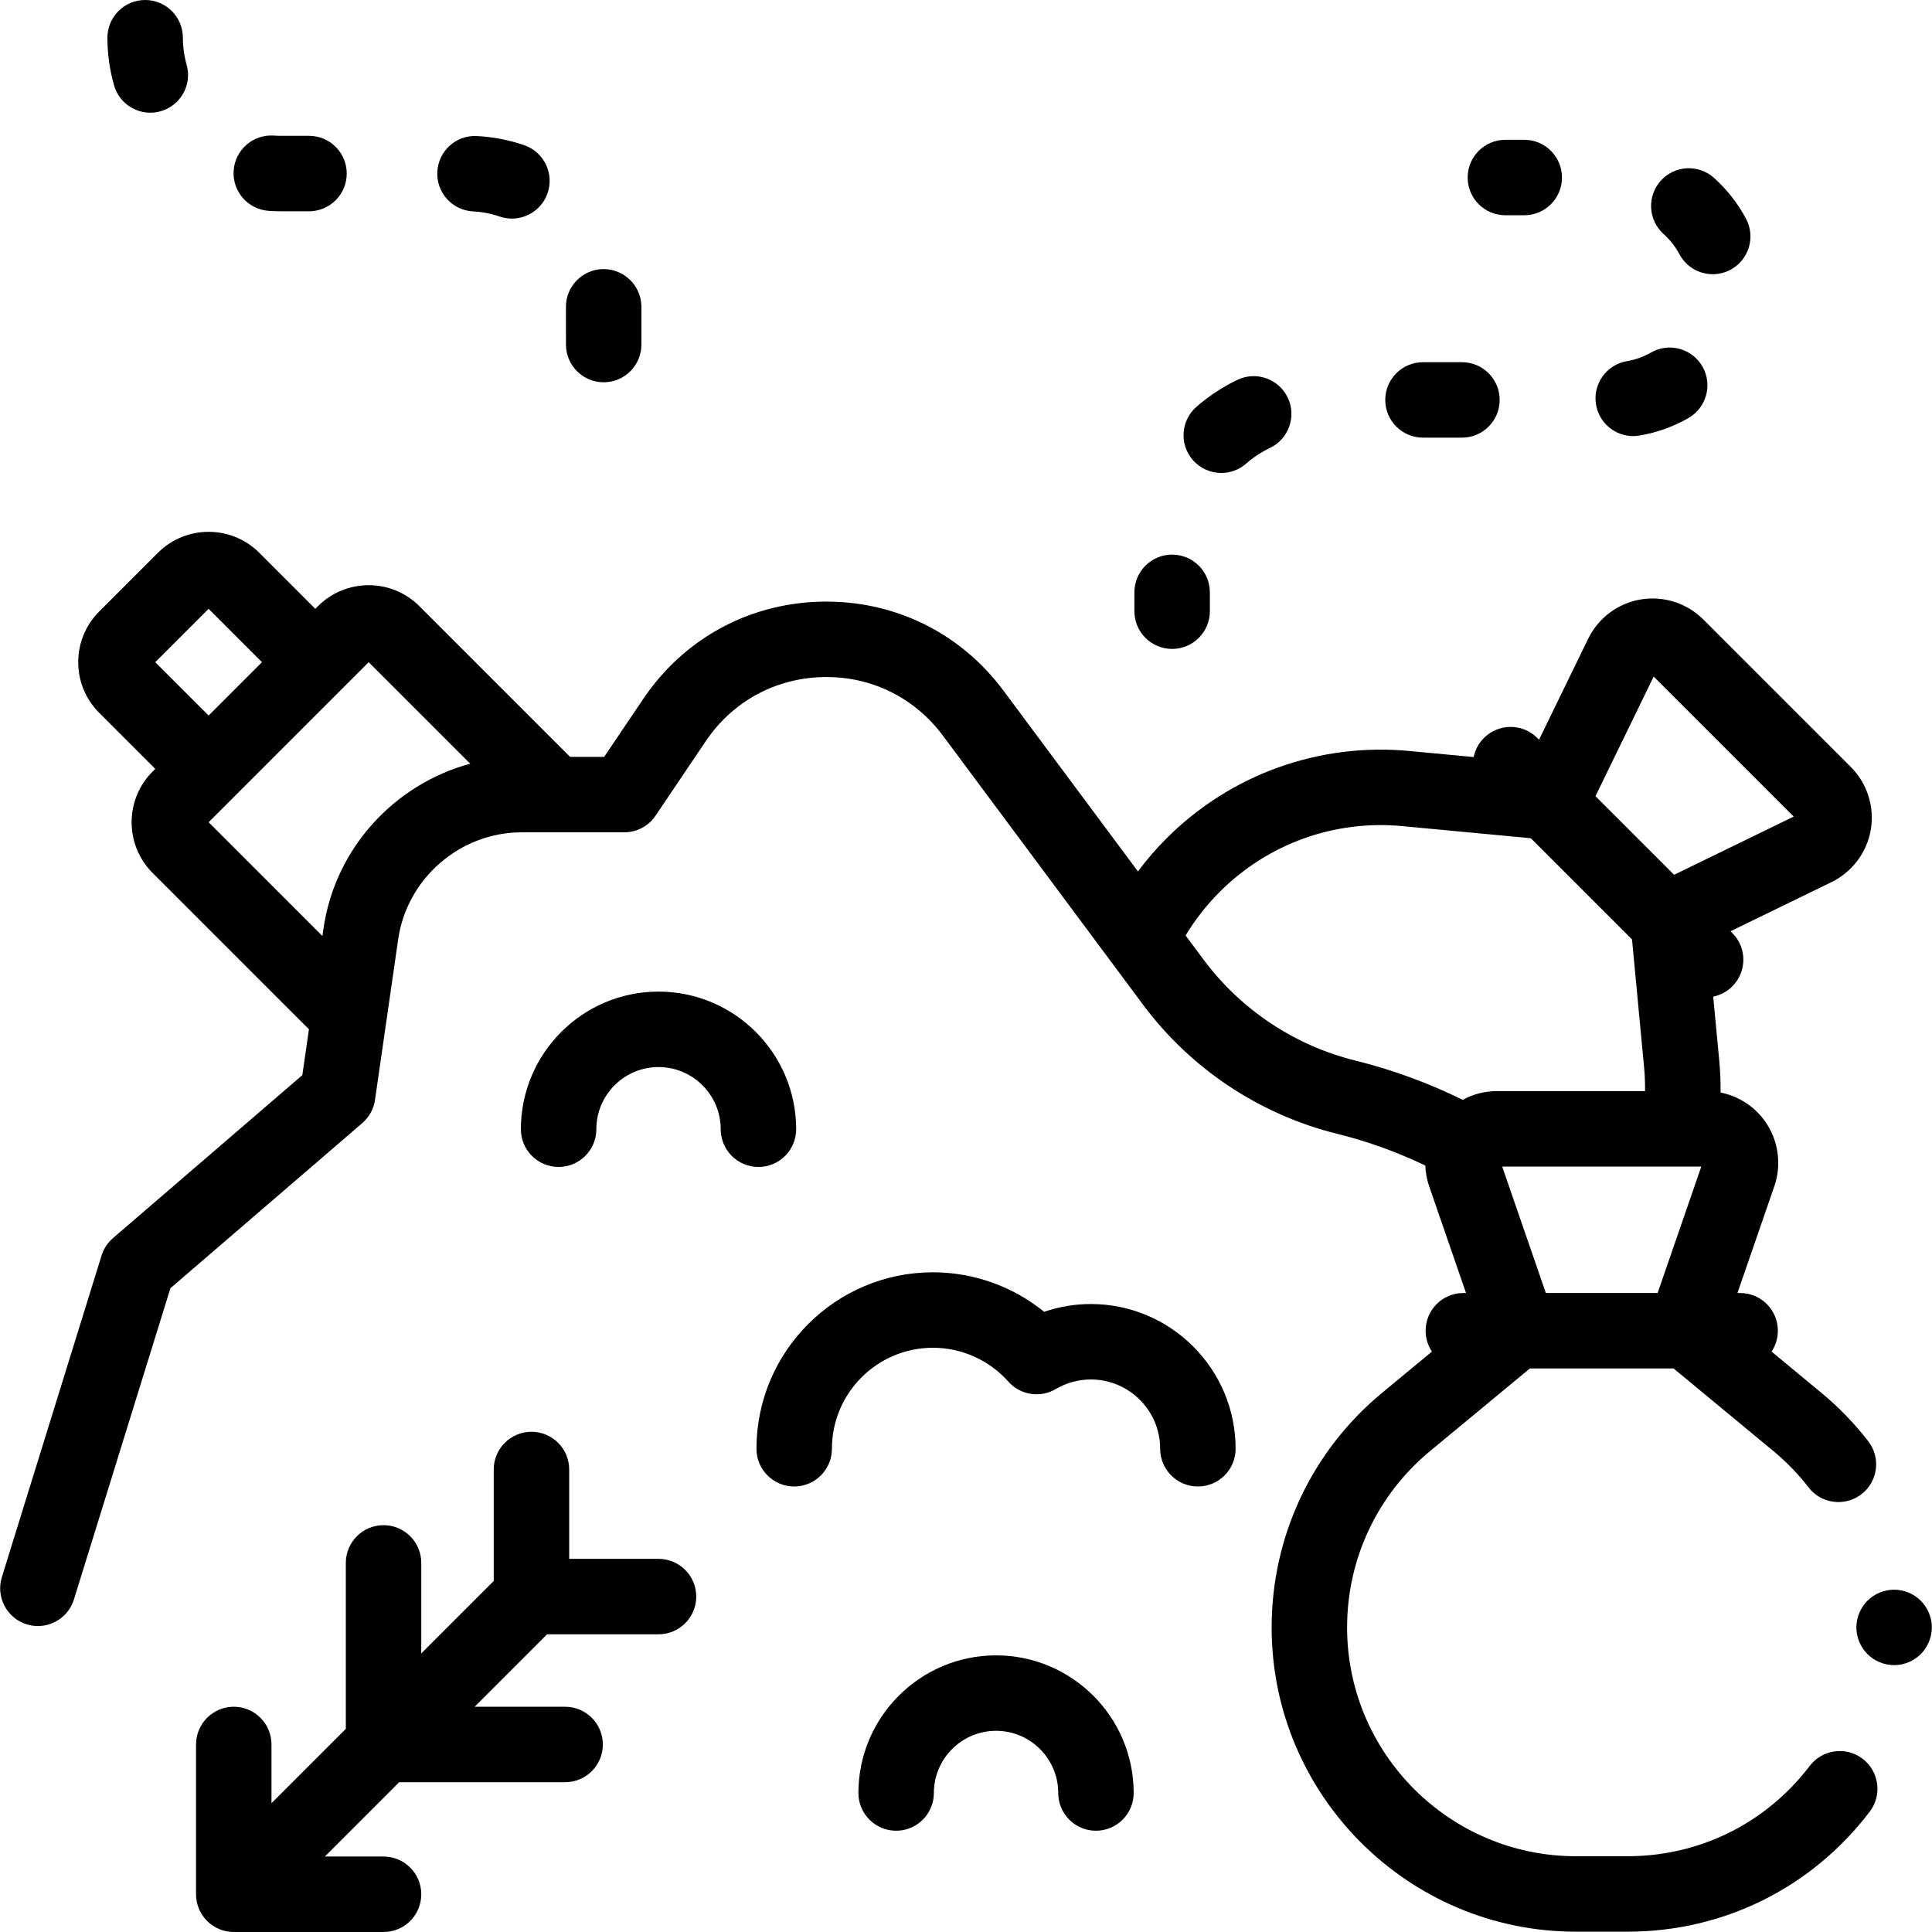
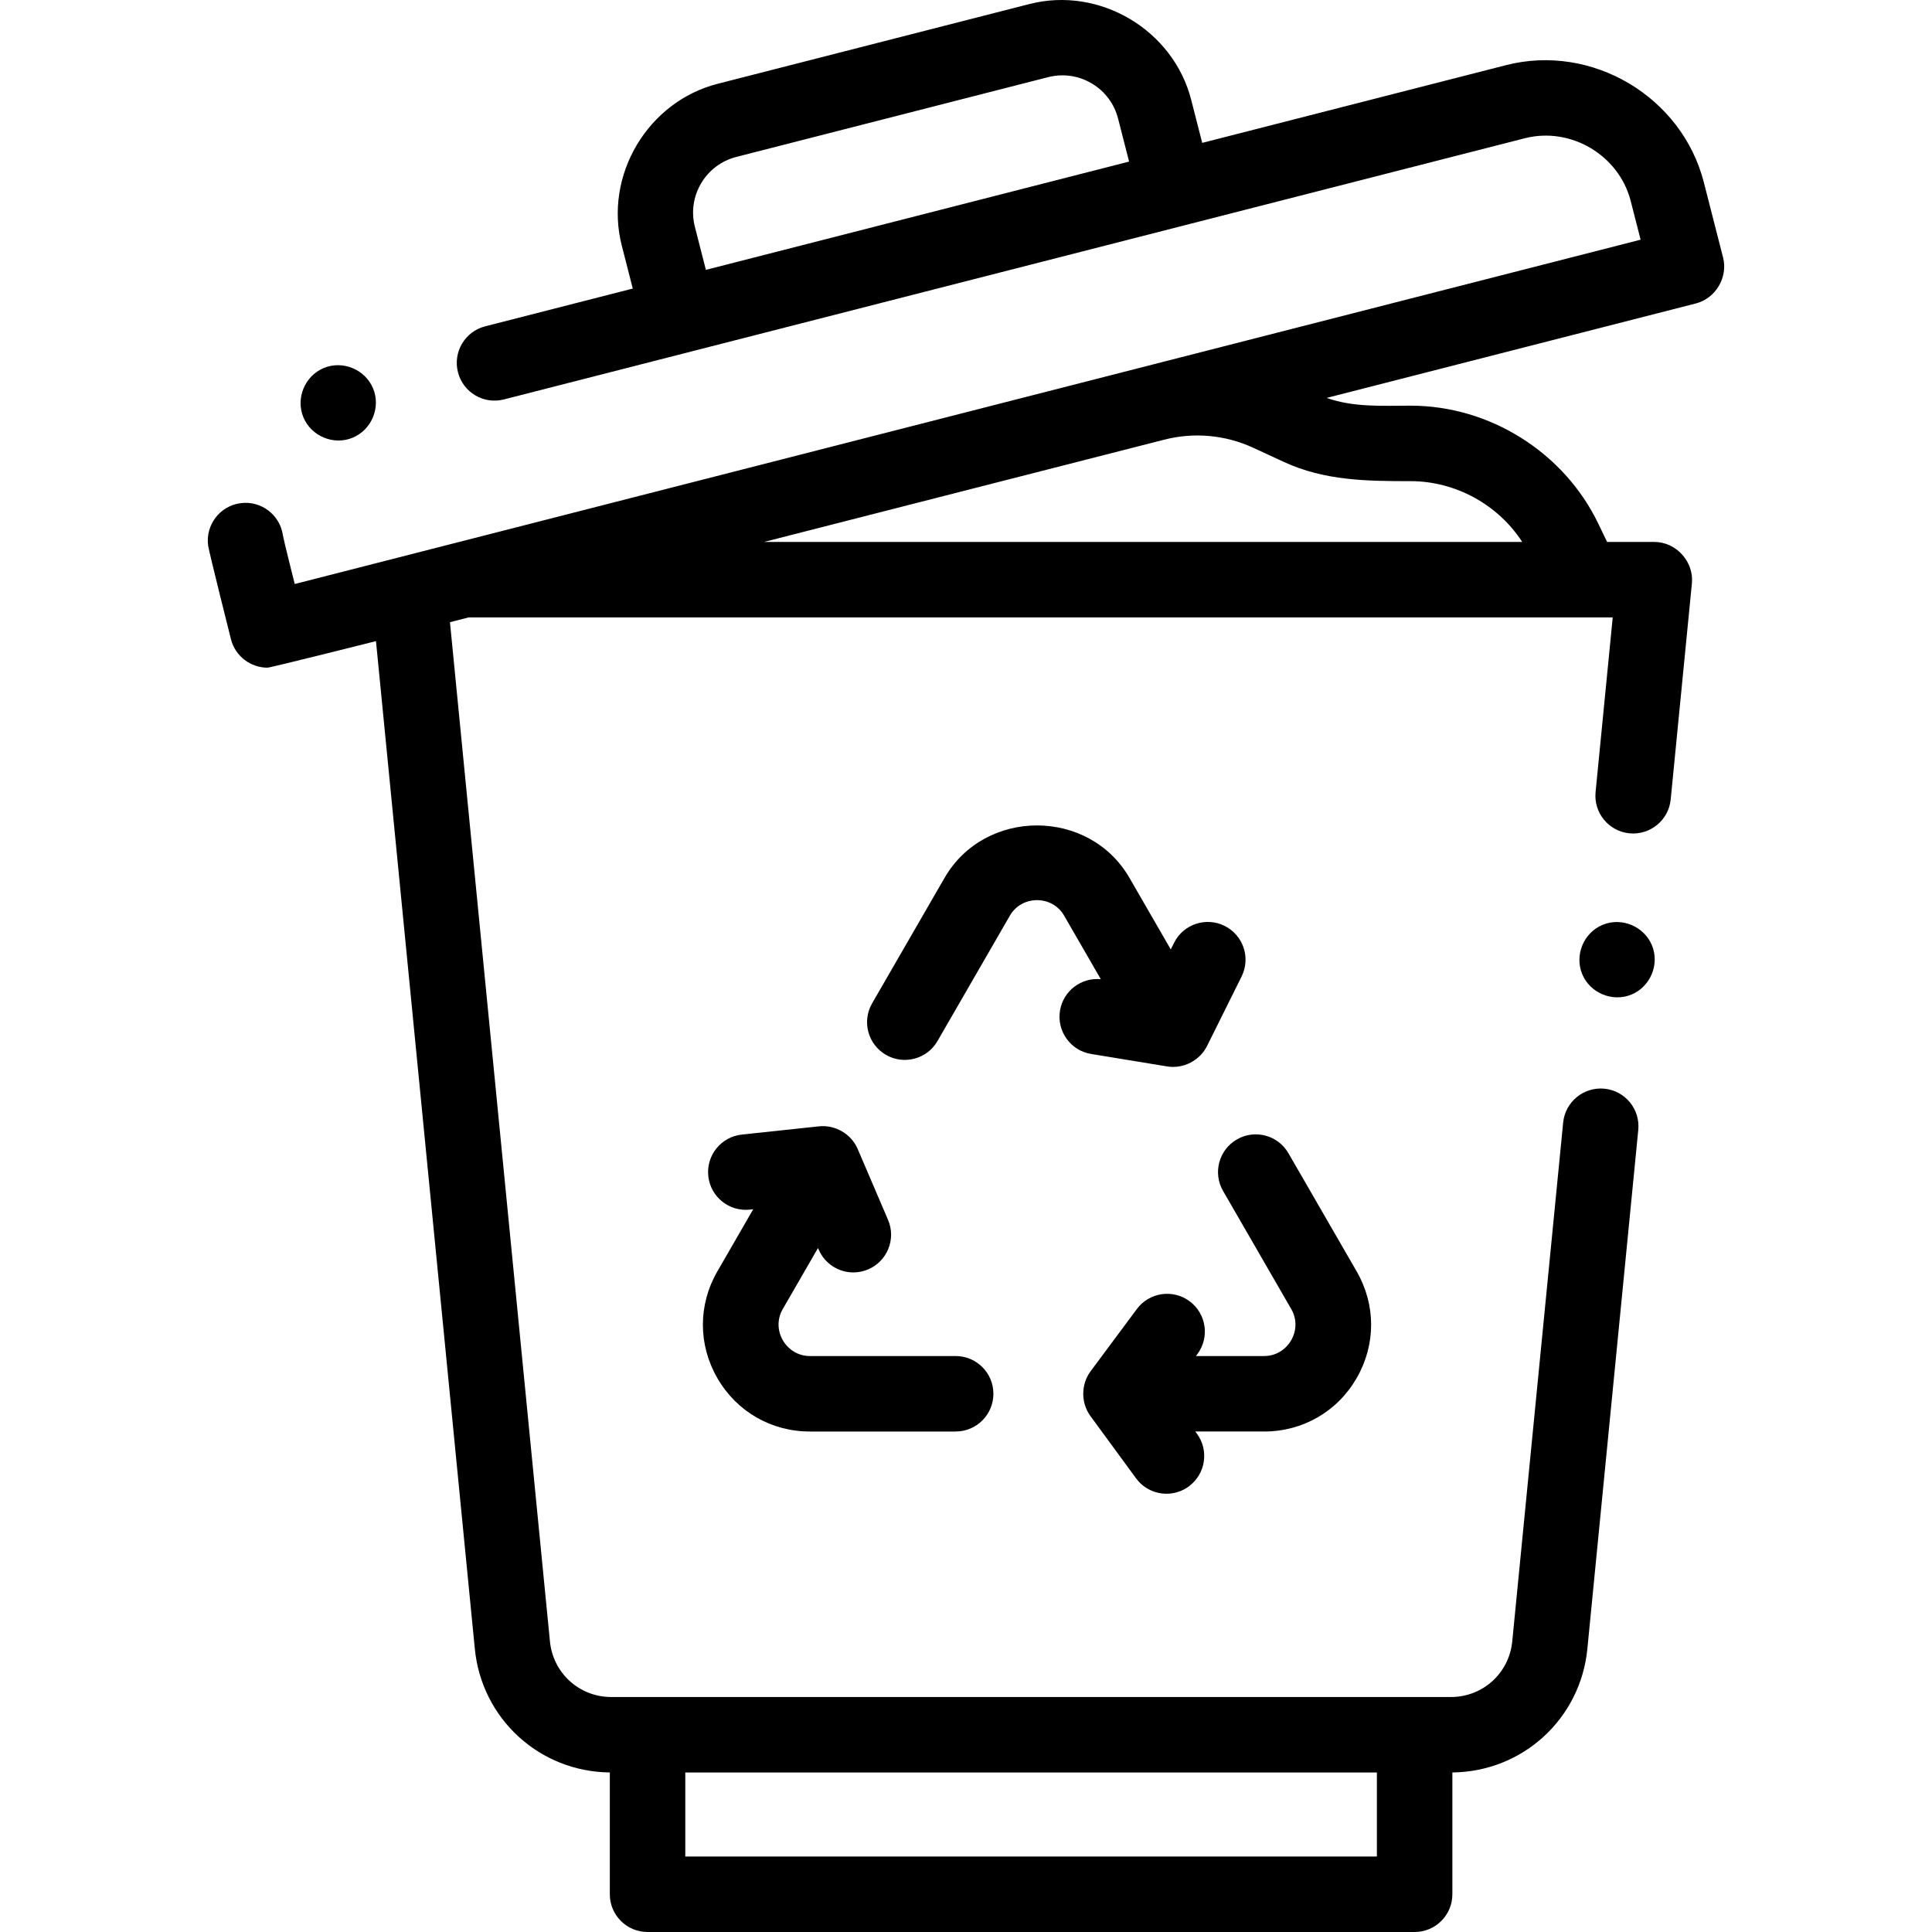
- <svg xmlns="http://www.w3.org/2000/svg" id="Capa_1" enable-background="new 0 0 512.084 512.084" height="512" viewBox="0 0 512.084 512.084" width="512">
-   <g id="XMLID_1528_">
-     <g id="XMLID_1385_">
-       <path id="XMLID_1388_" d="m493.688 466.167c-4.395-3.347-10.668-2.497-14.015 1.896-11.587 15.212-29.185 23.937-48.282 23.937h-13.687c-33.443 0-60.652-27.208-60.652-60.651 0-18.133 8.012-35.164 21.981-46.726l26.467-21.905h38.094l26.466 21.904c3.446 2.853 6.578 6.09 9.309 9.621 1.971 2.549 4.928 3.883 7.918 3.883 2.137 0 4.29-.682 6.11-2.089 4.369-3.379 5.172-9.659 1.794-14.028-3.632-4.696-7.796-9.001-12.378-12.794l-13.254-10.969c1.053-1.584 1.67-3.483 1.67-5.528 0-5.522-4.478-10-10-10h-.71l9.777-28.314c2.001-5.795 1.072-12.235-2.486-17.229-2.829-3.971-7.068-6.662-11.768-7.601.029-2.796-.079-5.594-.341-8.38l-1.607-17.036c1.854-.379 3.621-1.283 5.059-2.721 3.905-3.905 3.905-10.237 0-14.143l-.466-.466 26.755-13.021c5.513-2.683 9.41-7.894 10.424-13.94 1.015-6.047-.968-12.245-5.303-16.579l-39.099-39.1c-4.336-4.335-10.535-6.314-16.58-5.302-6.046 1.015-11.257 4.912-13.939 10.424l-13.021 26.755-.465-.465c-3.906-3.904-10.236-3.904-14.143 0-1.438 1.438-2.342 3.205-2.721 5.059l-17.037-1.606c-23.941-2.254-47.407 6.197-64.403 23.194-2.737 2.737-5.245 5.656-7.542 8.722l-35.647-47.922c-11.479-15.431-29.068-23.991-48.318-23.578-19.227.447-36.419 9.852-47.169 25.8l-10.338 15.339h-9.04l-39.946-39.946c-7.408-7.408-19.462-7.406-26.871 0l-.707.707-14.849-14.849c-7.408-7.408-19.462-7.407-26.871 0l-15.556 15.557c-3.589 3.588-5.565 8.359-5.565 13.436 0 5.075 1.977 9.847 5.565 13.435l14.849 14.849-.707.707c-7.407 7.407-7.408 19.461 0 26.871l41.444 41.444-1.753 12.153-50.19 43.194c-1.423 1.225-2.473 2.824-3.028 4.618l-26.424 85.238c-1.636 5.274 1.315 10.877 6.59 12.513.986.306 1.983.451 2.964.451 4.267 0 8.219-2.753 9.548-7.042l25.576-82.495 50.853-43.763c1.831-1.576 3.03-3.762 3.375-6.152l6.139-42.563c2.332-16.169 16.41-28.362 32.746-28.362h27.18c3.326 0 6.434-1.653 8.292-4.411l13.311-19.75c7.076-10.498 18.393-16.688 31.049-16.982 12.654-.315 24.249 5.362 31.806 15.521l53.032 71.294c12.648 17.003 30.943 29.167 51.513 34.253 8.043 1.989 15.855 4.813 23.313 8.397.07 1.845.406 3.689 1.021 5.473l9.777 28.315h-.71c-5.522 0-10 4.478-10 10 0 2.044.616 3.944 1.67 5.528l-13.254 10.969c-18.576 15.375-29.229 38.021-29.229 62.134 0 44.472 36.181 80.651 80.652 80.651h13.687c25.393 0 48.789-11.598 64.192-31.818 3.345-4.395 2.497-10.669-1.897-14.016zm-452.534-290.655 14.142-14.142 14.142 14.141-14.142 14.143zm44.588 70.603-.286 1.983-30.16-30.16 42.426-42.427 26.914 26.914c-20.05 5.408-35.823 22.394-38.894 43.69zm323.992 96.603-11.573-33.517h52.772l-11.573 33.517zm28.581-163.393 37.113 37.114-31.702 15.429-20.84-20.84zm-119.315 75.017-4.753-6.39c2.523-4.185 5.551-8.061 9.052-11.563 12.768-12.77 30.397-19.126 48.383-17.424l34.07 3.212 26.824 26.824 3.214 34.071c.192 2.037.256 4.083.241 6.128h-39.271c-3.208 0-6.318.823-9.067 2.316-9.069-4.47-18.598-7.972-28.425-10.401-16.081-3.973-30.381-13.482-40.268-26.773z" />
-       <path id="XMLID_1394_" d="m289.142 345.637c-4.231 0-8.419.701-12.391 2.057-8.279-6.718-18.682-10.466-29.474-10.466-25.791 0-46.773 20.982-46.773 46.772 0 5.522 4.477 10 10 10s10-4.478 10-10c0-14.763 12.01-26.772 26.773-26.772 7.627 0 14.918 3.274 20 8.985 3.177 3.569 8.435 4.391 12.553 1.963 2.813-1.661 6.033-2.539 9.312-2.539 10.126 0 18.363 8.237 18.363 18.363 0 5.522 4.478 10 10 10s10-4.478 10-10c.001-21.153-17.209-38.363-38.363-38.363z" />
-       <path id="XMLID_1395_" d="m211.025 299.306c0-20.115-16.365-36.48-36.481-36.48s-36.481 16.365-36.481 36.48c0 5.522 4.477 10 10 10s10-4.478 10-10c0-9.087 7.394-16.48 16.481-16.48s16.481 7.394 16.481 16.48c0 5.522 4.477 10 10 10s10-4.478 10-10z" />
-       <path id="XMLID_1396_" d="m264.006 438.76c-20.116 0-36.481 16.365-36.481 36.48 0 5.522 4.477 10 10 10s10-4.478 10-10c0-9.087 7.394-16.48 16.481-16.48s16.48 7.394 16.48 16.48c0 5.522 4.478 10 10 10s10-4.478 10-10c0-20.115-16.365-36.48-36.48-36.48z" />
-       <path id="XMLID_1397_" d="m310.676 172.001c5.522 0 10-4.478 10-10v-5c0-5.522-4.478-10-10-10s-10 4.478-10 10v5c0 5.522 4.477 10 10 10z" />
-       <path id="XMLID_1398_" d="m377.17 116.001h10.324c5.522 0 10-4.478 10-10s-4.478-10-10-10h-10.324c-5.522 0-10 4.478-10 10s4.477 10 10 10z" />
-       <path id="XMLID_1399_" d="m323.703 125.36c2.332 0 4.676-.812 6.57-2.465 1.92-1.675 4.053-3.079 6.338-4.172 4.982-2.383 7.09-8.354 4.707-13.336-2.384-4.982-8.354-7.086-13.336-4.707-3.92 1.875-7.573 4.279-10.857 7.145-4.162 3.631-4.592 9.948-.961 14.109 1.977 2.267 4.751 3.426 7.539 3.426z" />
-       <path id="XMLID_1400_" d="m440.944 62.031c1.708 1.534 3.119 3.334 4.193 5.35 1.8 3.375 5.258 5.297 8.833 5.297 1.587 0 3.198-.379 4.696-1.178 4.873-2.599 6.718-8.656 4.119-13.529-2.176-4.081-5.028-7.721-8.477-10.818-4.108-3.69-10.432-3.353-14.122.757-3.689 4.108-3.35 10.43.758 14.121z" />
-       <path id="XMLID_1401_" d="m432.885 115.588c.555 0 1.116-.047 1.682-.143 4.573-.774 8.937-2.338 12.969-4.646 4.792-2.744 6.452-8.854 3.708-13.647-2.743-4.792-8.853-6.453-13.647-3.708-1.981 1.135-4.124 1.902-6.369 2.283-5.445.922-9.112 6.084-8.189 11.529.824 4.88 5.056 8.332 9.846 8.332z" />
-       <path id="XMLID_1403_" d="m399.009 57.053h5c5.522 0 10-4.478 10-10s-4.478-10-10-10h-5c-5.522 0-10 4.478-10 10s4.477 10 10 10z" />
-       <path id="XMLID_1404_" d="m160.01 101.322c5.523 0 10-4.478 10-10v-9.322c0-.292-.002-.582-.008-.872-.108-5.521-4.679-9.888-10.193-9.804-5.521.107-9.911 4.671-9.803 10.192l.004 9.806c0 5.523 4.477 10 10 10z" />
-       <path id="XMLID_1405_" d="m125.383 56.035c2.416.126 4.792.583 7.062 1.36 1.074.368 2.167.543 3.241.543 4.156 0 8.038-2.611 9.46-6.763 1.79-5.225-.995-10.911-6.22-12.7-4.028-1.38-8.235-2.191-12.507-2.413-5.547-.309-10.219 3.952-10.505 9.469-.286 5.515 3.953 10.218 9.469 10.504z" />
-       <path id="XMLID_1406_" d="m39.838 29.872c.905 0 1.827-.124 2.741-.385 5.312-1.511 8.393-7.042 6.882-12.354-.655-2.305-.988-4.704-.988-7.133 0-5.522-4.477-10-10-10s-10 4.478-10 10c0 4.279.589 8.521 1.751 12.605 1.252 4.398 5.258 7.267 9.614 7.267z" />
-       <path id="XMLID_1407_" d="m71.205 55.885c1.073.075 2.168.114 3.269.115h7.429c5.523 0 10-4.478 10-10s-4.477-10-10-10h-7.418c-.631-.001-1.263-.023-1.878-.066-5.508-.382-10.29 3.766-10.676 9.275-.388 5.509 3.765 10.289 9.274 10.676z" />
-       <path id="XMLID_1408_" d="m174.544 413.18h-23.679v-23.68c0-5.522-4.477-10-10-10s-10 4.478-10 10v29.575c-.132.119-.268.23-.396.357l-18.808 18.808v-23.985c0-5.522-4.477-10-10-10s-10 4.478-10 10v43.985l-19.701 19.701v-15.558c0-5.522-4.477-10-10-10s-10 4.478-10 10v39.7c0 5.522 4.477 10 10 10h39.701c5.523 0 10-4.478 10-10s-4.477-10-10-10h-15.558l19.7-19.7h43.985c5.523 0 10-4.478 10-10s-4.477-10-10-10h-23.985l18.809-18.809c.127-.127.239-.264.357-.396h29.575c5.523 0 10-4.478 10-10s-4.477-9.998-10-9.998z" />
-       <path id="XMLID_1411_" d="m509.113 424.282c-1.859-1.86-4.439-2.931-7.069-2.931s-5.21 1.07-7.07 2.931c-1.86 1.85-2.93 4.43-2.93 7.069 0 2.63 1.069 5.21 2.93 7.07s4.44 2.93 7.07 2.93 5.21-1.069 7.069-2.93c1.86-1.86 2.931-4.44 2.931-7.07 0-2.639-1.071-5.209-2.931-7.069z" />
+ <svg xmlns="http://www.w3.org/2000/svg" id="Capa_1" enable-background="new 0 0 511.962 511.962" height="512" viewBox="0 0 511.962 511.962" width="512">
+   <g>
+     <g>
+       <g>
+         <path d="m456.6 68.248-5.101-19.937c-5.809-22.705-29.664-36.871-52.4-31.05l-80.524 20.601-2.914-11.39c-4.749-18.561-24.288-30.162-42.871-25.403l-82.62 21.136c-18.562 4.749-30.16 24.287-25.405 42.871l2.914 11.39-39.116 10.007c-5.351 1.368-8.578 6.815-7.209 12.166s6.816 8.579 12.167 7.209l180.323-46.132c.004-.001 90.213-23.08 90.213-23.08 12.176-3.111 24.96 4.486 28.067 16.632l2.622 10.249-356.645 91.241s-3-11.937-3.128-12.87c-.751-5.473-5.797-9.296-11.267-8.548-5.472.751-9.298 5.796-8.547 11.267.229 1.673 6.045 24.796 6.045 24.796 1.156 4.52 5.222 7.523 9.681 7.523.821 0 28.747-7.033 28.747-7.033l26.191 266.996c1.804 18.578 17.152 32.612 35.775 32.795v32.278c0 5.522 4.477 10 10 10h203.266c5.523 0 10-4.478 10-10v-32.278c18.623-.184 33.971-14.217 35.774-32.785l13.489-137.478c.54-5.496-3.479-10.39-8.976-10.929-5.492-.529-10.39 3.479-10.929 8.976l-13.49 137.487c-.816 8.401-7.796 14.737-16.237 14.737h-222.53c-8.44 0-15.421-6.336-16.238-14.747l-26.492-270.068 4.947-1.265h303.173l-4.541 46.282c-.54 5.496 3.479 10.39 8.976 10.929 5.486.528 10.389-3.479 10.929-8.976l5.618-57.259c.564-5.743-4.165-10.977-9.952-10.977h-12.52l-2.339-4.859c-9.084-18.881-28.758-31.253-49.719-31.253-7.482 0-15.07.494-22.249-2.058l97.832-25.029c5.233-1.337 8.551-6.92 7.21-12.164zm-270.806-19.673c2.075-3.501 5.389-5.985 9.332-6.994l82.62-21.137c1.26-.322 2.536-.481 3.803-.481 2.699 0 5.358.723 7.741 2.135 3.501 2.075 5.985 5.389 6.994 9.332l2.914 11.389-112.144 28.69-2.914-11.39c-1.008-3.944-.421-8.043 1.654-11.544zm179.07 443.387h-183.266v-22.266h183.266zm8.943-364.461c11.82 0 23.158 6.175 29.561 16.109h-200.913l106.016-27.089c7.847-2.034 16.219-1.284 23.579 2.114v.001l8.188 3.781c10.789 4.982 21.99 5.084 33.569 5.084z" />
+         <path d="m359.499 365.192c5.114-8.856 5.114-19.433 0-28.29l-18.076-31.308c-2.761-4.782-8.878-6.423-13.66-3.66-4.783 2.762-6.422 8.877-3.66 13.66l18.076 31.308c3.185 5.517-.917 12.435-7.179 12.435h-18.086l.389-.523c3.294-4.433 2.37-10.697-2.063-13.991-4.433-3.293-10.696-2.37-13.991 2.063l-12.25 16.487c-2.585 3.477-2.596 8.38-.04 11.874l12.08 16.486c1.959 2.674 4.996 4.091 8.075 4.091 2.051 0 4.121-.63 5.902-1.935 4.455-3.265 5.42-9.522 2.156-13.977l-.422-.576h18.25c10.227 0 19.385-5.288 24.499-14.144z" />
+         <path d="m190.094 365.192c5.114 8.857 14.272 14.145 24.499 14.145h38.648c5.523 0 10-4.478 10-10s-4.477-10-10-10h-38.648c-6.261 0-10.363-6.918-7.178-12.435l9.348-16.191.174.405c1.625 3.793 5.316 6.065 9.197 6.065 1.313 0 2.649-.261 3.933-.811 5.077-2.176 7.429-8.054 5.254-13.13l-8.039-18.766c-1.707-3.985-5.944-6.457-10.252-6.005l-20.455 2.181c-5.492.585-9.469 5.512-8.884 11.004.585 5.49 5.511 9.474 11.004 8.883l.903-.096-9.503 16.461c-5.115 8.857-5.115 19.433-.001 28.29z" />
+         <path d="m280.889 267.801c-.895 5.45 2.797 10.593 8.248 11.488l20.145 3.308c4.292.701 8.701-1.569 10.613-5.495l9.117-18.344c2.458-4.945.441-10.947-4.504-13.405-4.947-2.46-10.948-.441-13.406 4.505l-.859 1.729-10.947-18.961c-10.693-18.52-38.3-18.528-48.998 0l-19.191 33.24c-2.762 4.783-1.123 10.898 3.66 13.66 4.784 2.763 10.899 1.124 13.66-3.66l19.191-33.24c3.154-5.462 11.204-5.462 14.357 0l9.729 16.851c-5.193-.496-9.957 3.099-10.815 8.324z" />
+         <path d="m437.741 250.482c-2.095-5.024-8.021-7.502-13.06-5.41-5.033 2.089-7.495 8.024-5.41 13.061 2.083 5.031 8.027 7.501 13.06 5.41 5.024-2.088 7.505-8.027 5.41-13.061z" />
+       </g>
+     </g>
+     <g>
+       <path d="m98.865 102.927c-2.095-5.024-8.021-7.502-13.06-5.41-5.033 2.089-7.495 8.024-5.41 13.061 2.083 5.031 8.027 7.501 13.06 5.41 5.024-2.088 7.505-8.027 5.41-13.061z" />
    </g>
  </g>
</svg>
